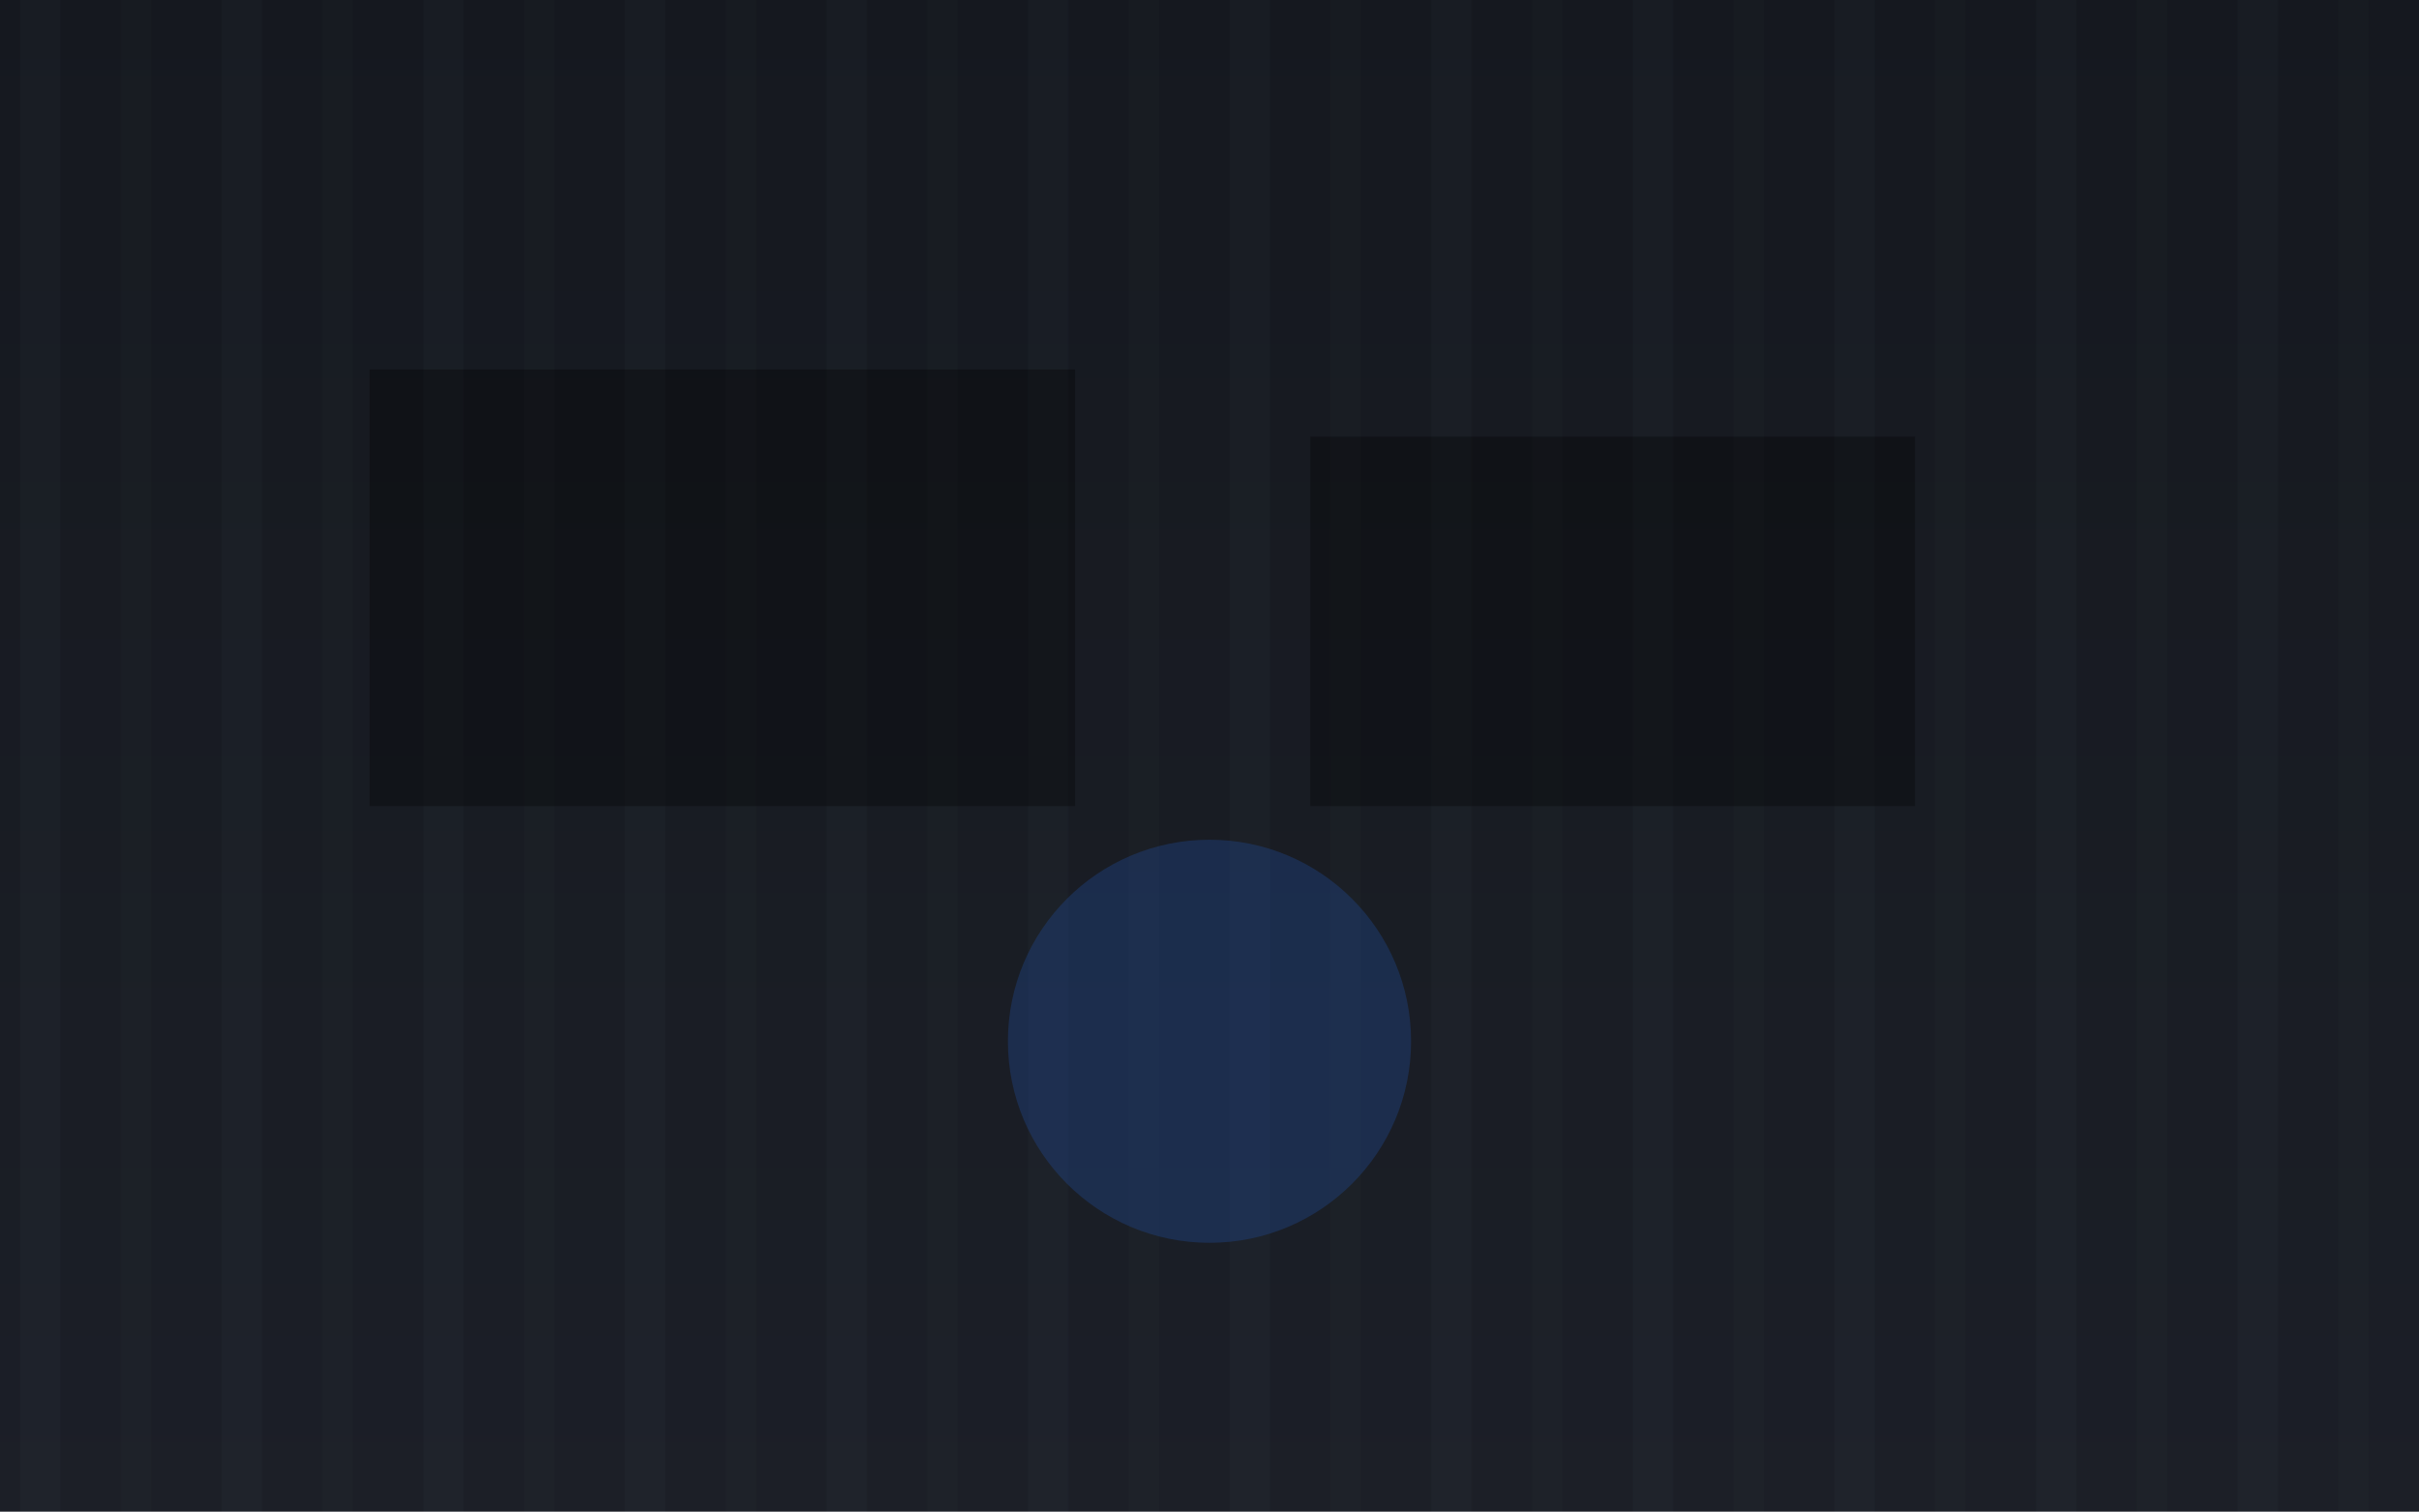
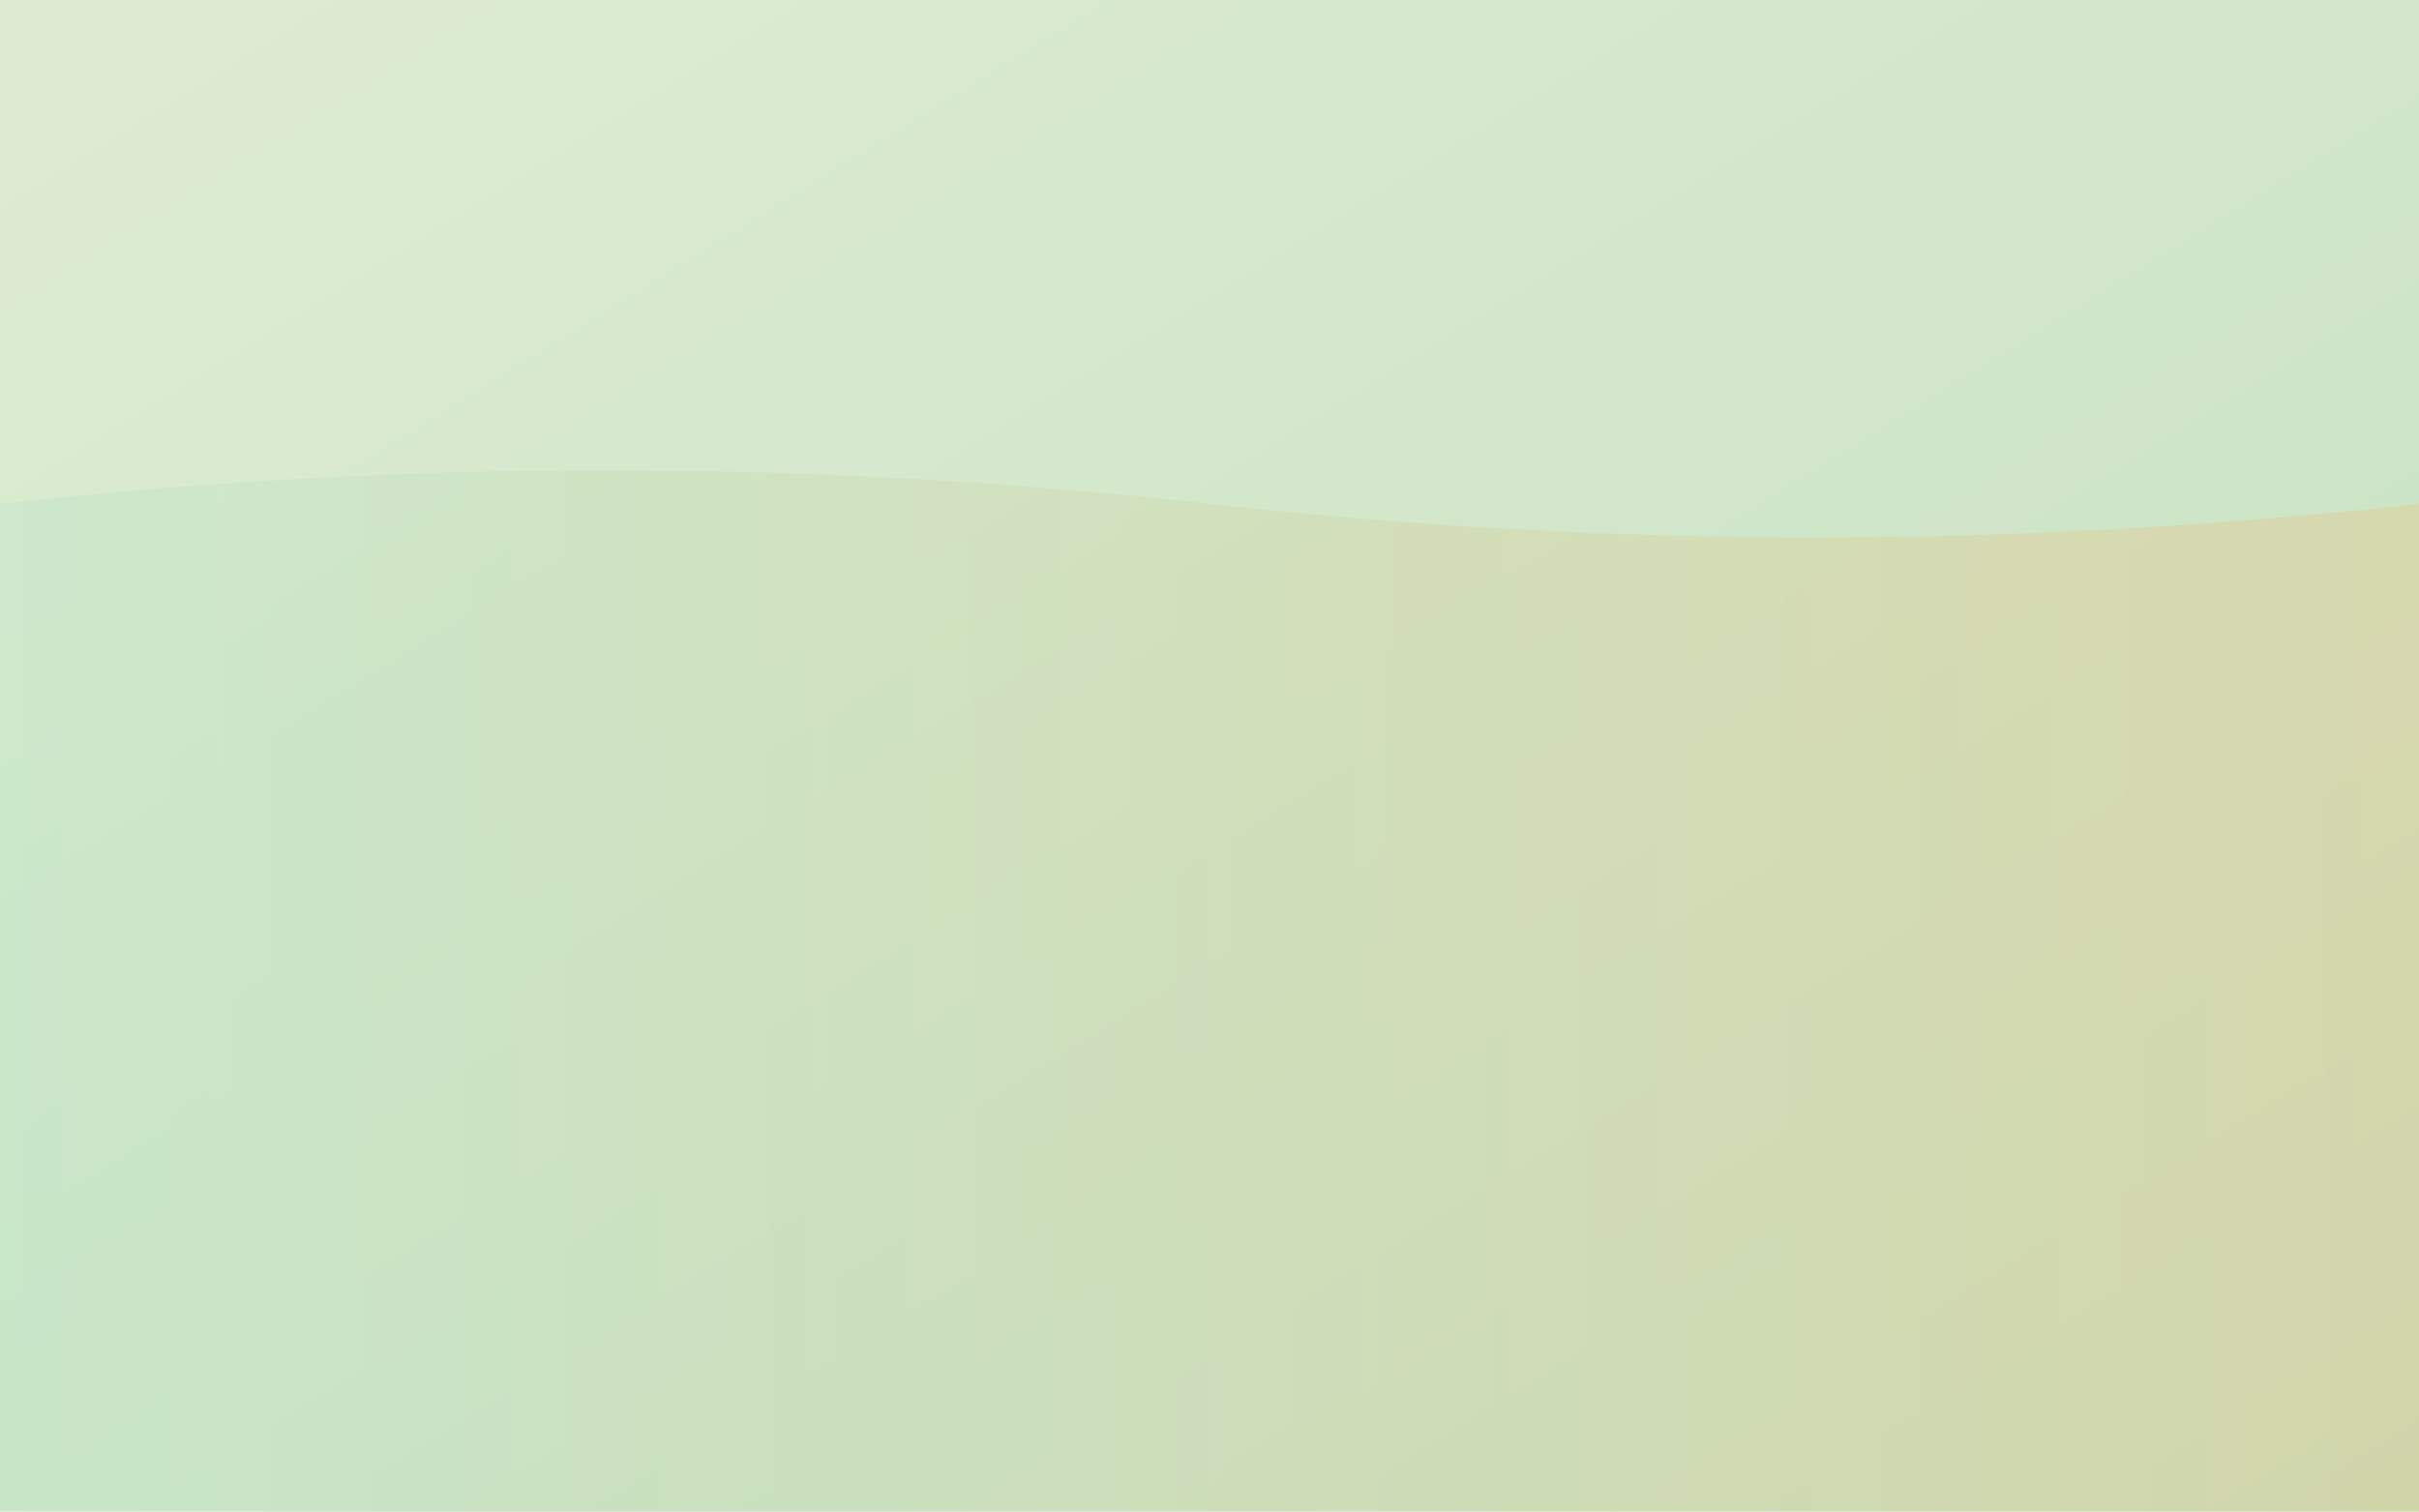
<svg xmlns="http://www.w3.org/2000/svg" width="1440" height="900" viewBox="0 0 1440 900">
  <defs>
-     <pattern id="p" width="120" height="120" patternUnits="userSpaceOnUse">
-       <rect width="120" height="120" fill="#181B22" />
-       <rect x="12" width="24" height="120" fill="#1F242E" />
-       <rect x="72" width="18" height="120" fill="#1C2129" />
-     </pattern>
-     <linearGradient id="g" x1="0" y1="0" x2="0" y2="1">
-       <stop stop-color="#14171D" />
-       <stop offset="1" stop-color="#1E222A" />
+     <linearGradient id="green" x1="0" y1="0" x2="1" y2="1">
+       <stop stop-color="#d8f3dc" />
+       <stop offset="1" stop-color="#b7e4c7" />
    </linearGradient>
+     <linearGradient id="mix" x1="0" y1="0" x2="1" y2="0">
+       <stop stop-color="#b7e4c7" />
+       <stop offset="1" stop-color="#e8c07d" />
+     </linearGradient>
+     <path id="wave" d="M0 300Q360 260 720 300T1440 300V900H0Z" />
  </defs>
-   <rect width="1440" height="900" fill="url(#p)" />
-   <rect width="1440" height="900" fill="url(#g)" opacity=".65" />
-   <g fill="#000" opacity=".3">
-     <rect x="220" y="220" width="420" height="260" />
-     <rect x="780" y="260" width="360" height="220" />
-   </g>
-   <circle cx="720" cy="620" r="120" fill="#1F4B99" opacity=".35" />
+   <rect width="1440" height="900" fill="url(#green)" />
+   <rect width="1440" height="900" fill="#f1d9b5" opacity=".25">
+     <animate attributeName="opacity" values=".25;.35;.25" dur="18s" repeatCount="indefinite" />
+   </rect>
+   <use href="#wave" fill="url(#mix)" opacity=".35">
+     <animate attributeName="d" dur="20s" repeatCount="indefinite" values="M0 300Q360 260 720 300T1440 300V900H0Z;M0 310Q360 280 720 310T1440 310V900H0Z;M0 300Q360 260 720 300T1440 300V900H0Z" />
+   </use>
</svg>
